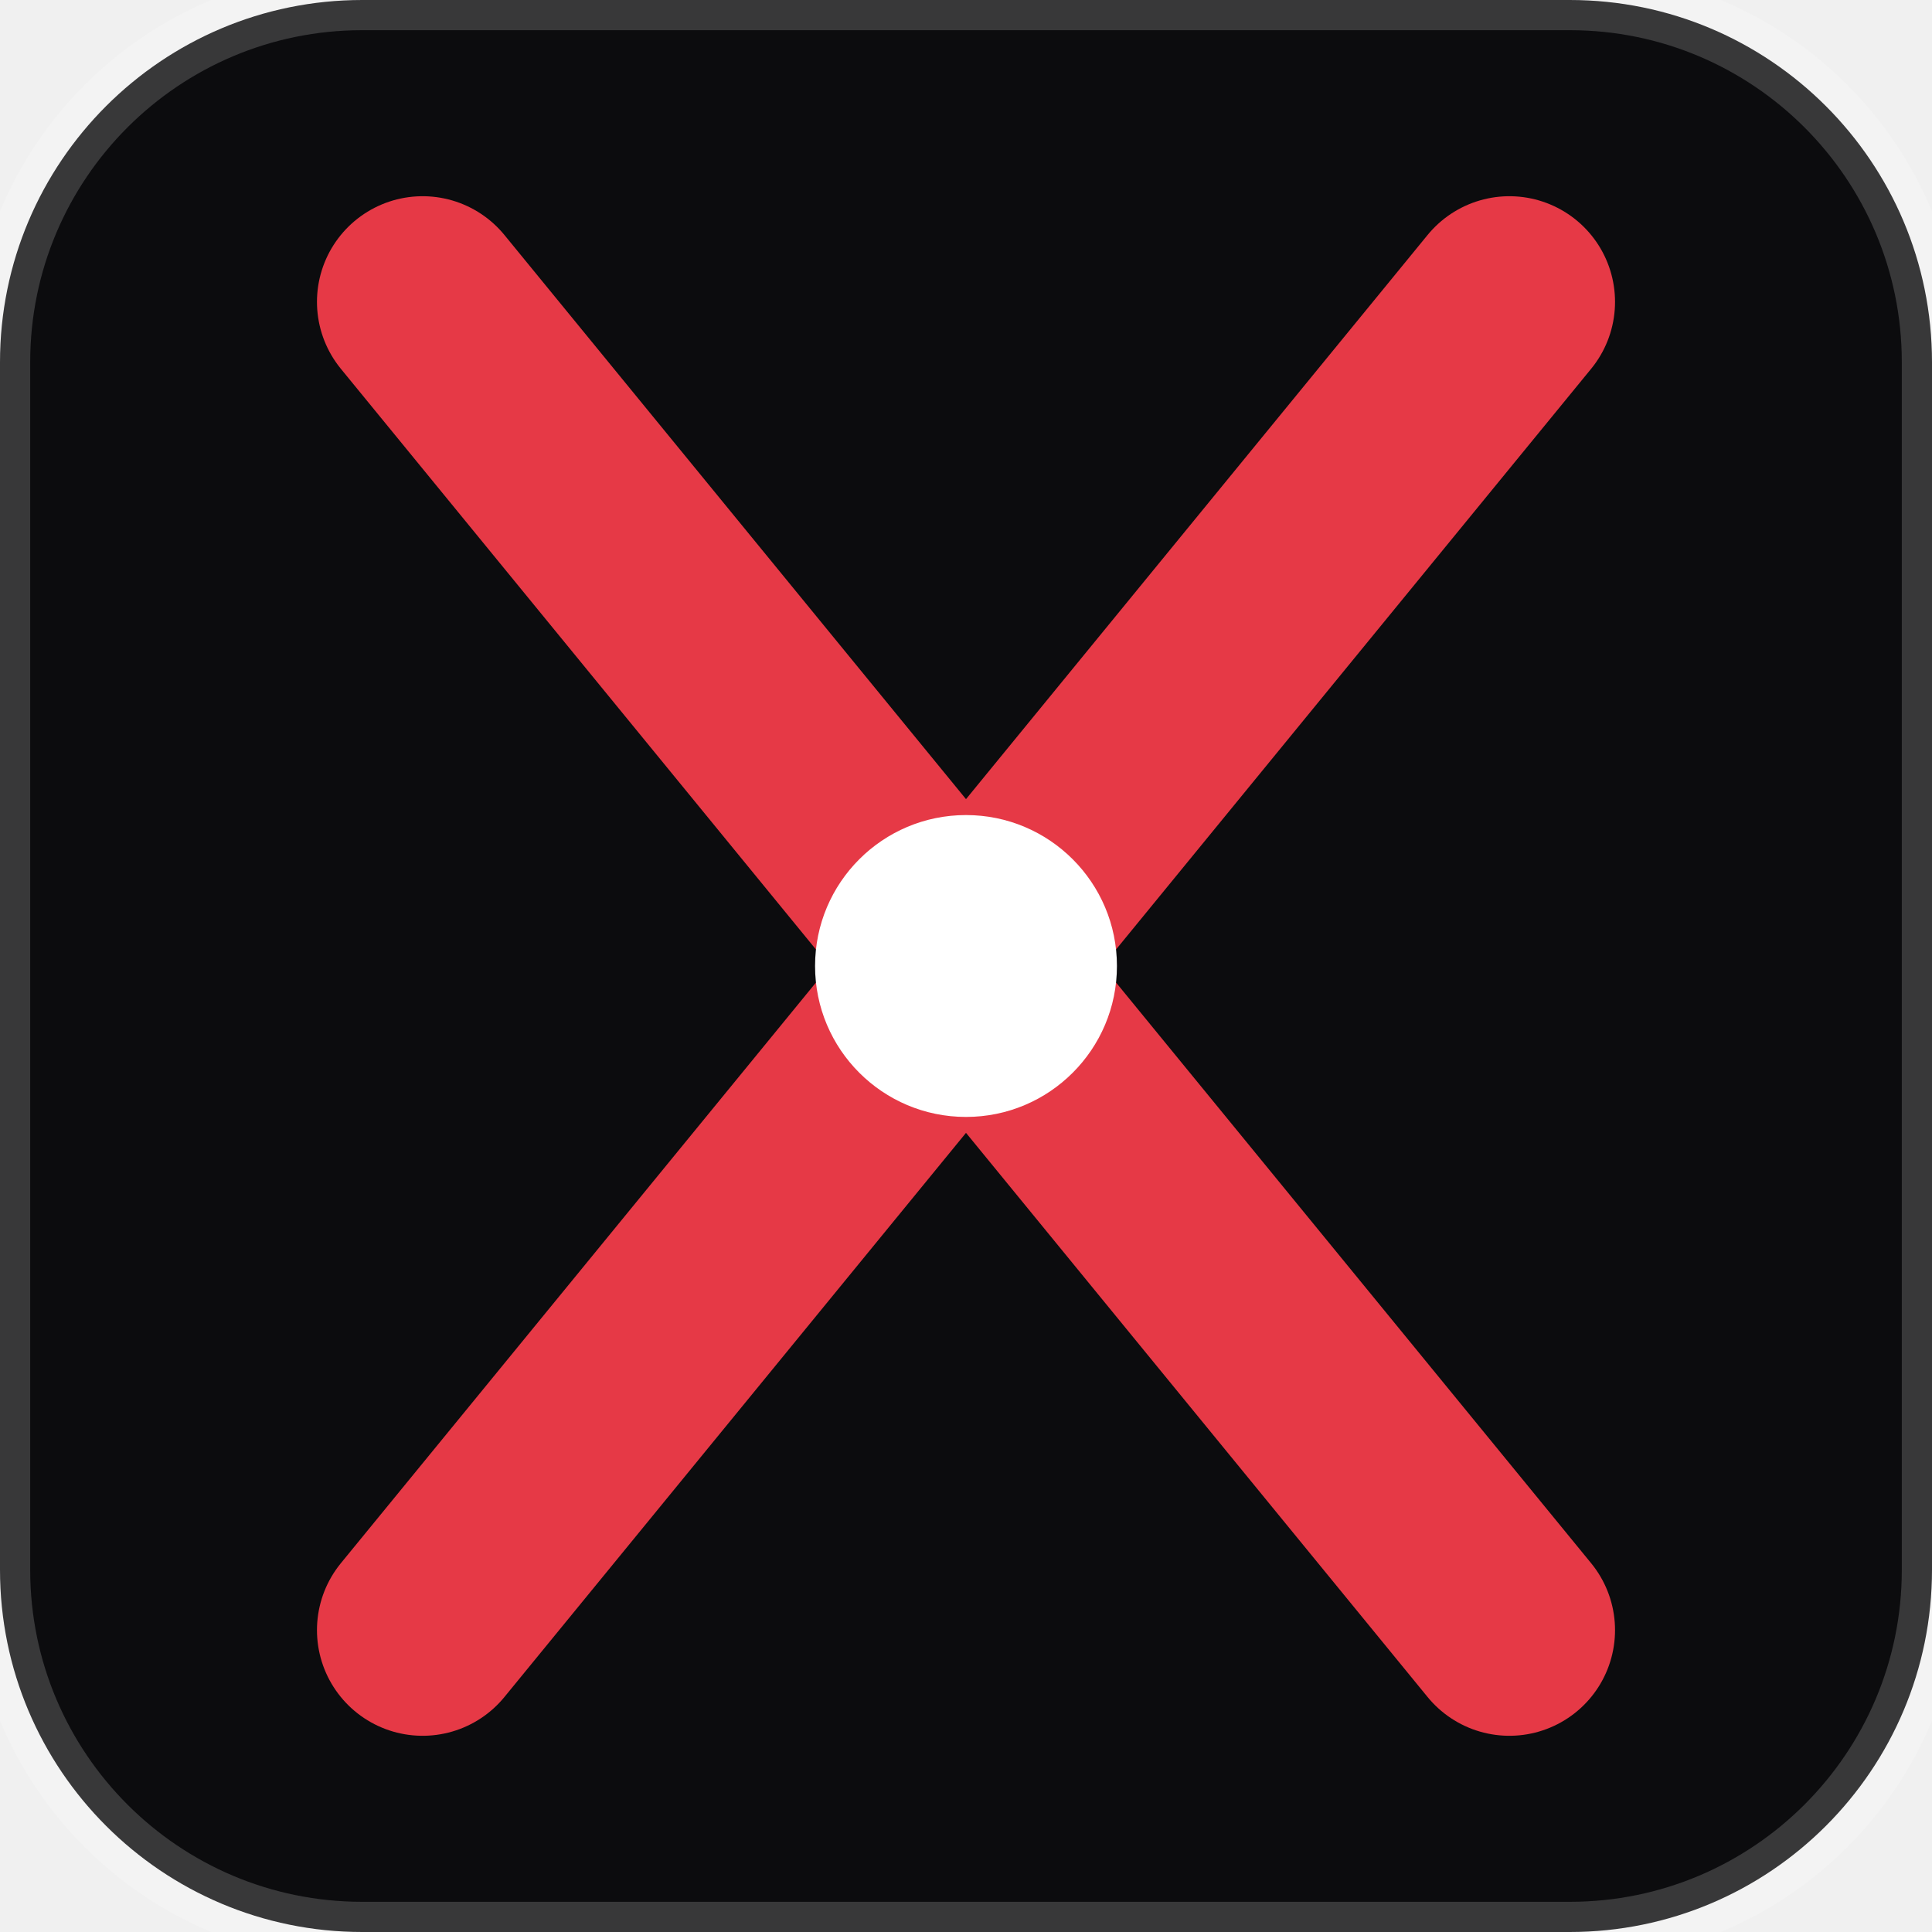
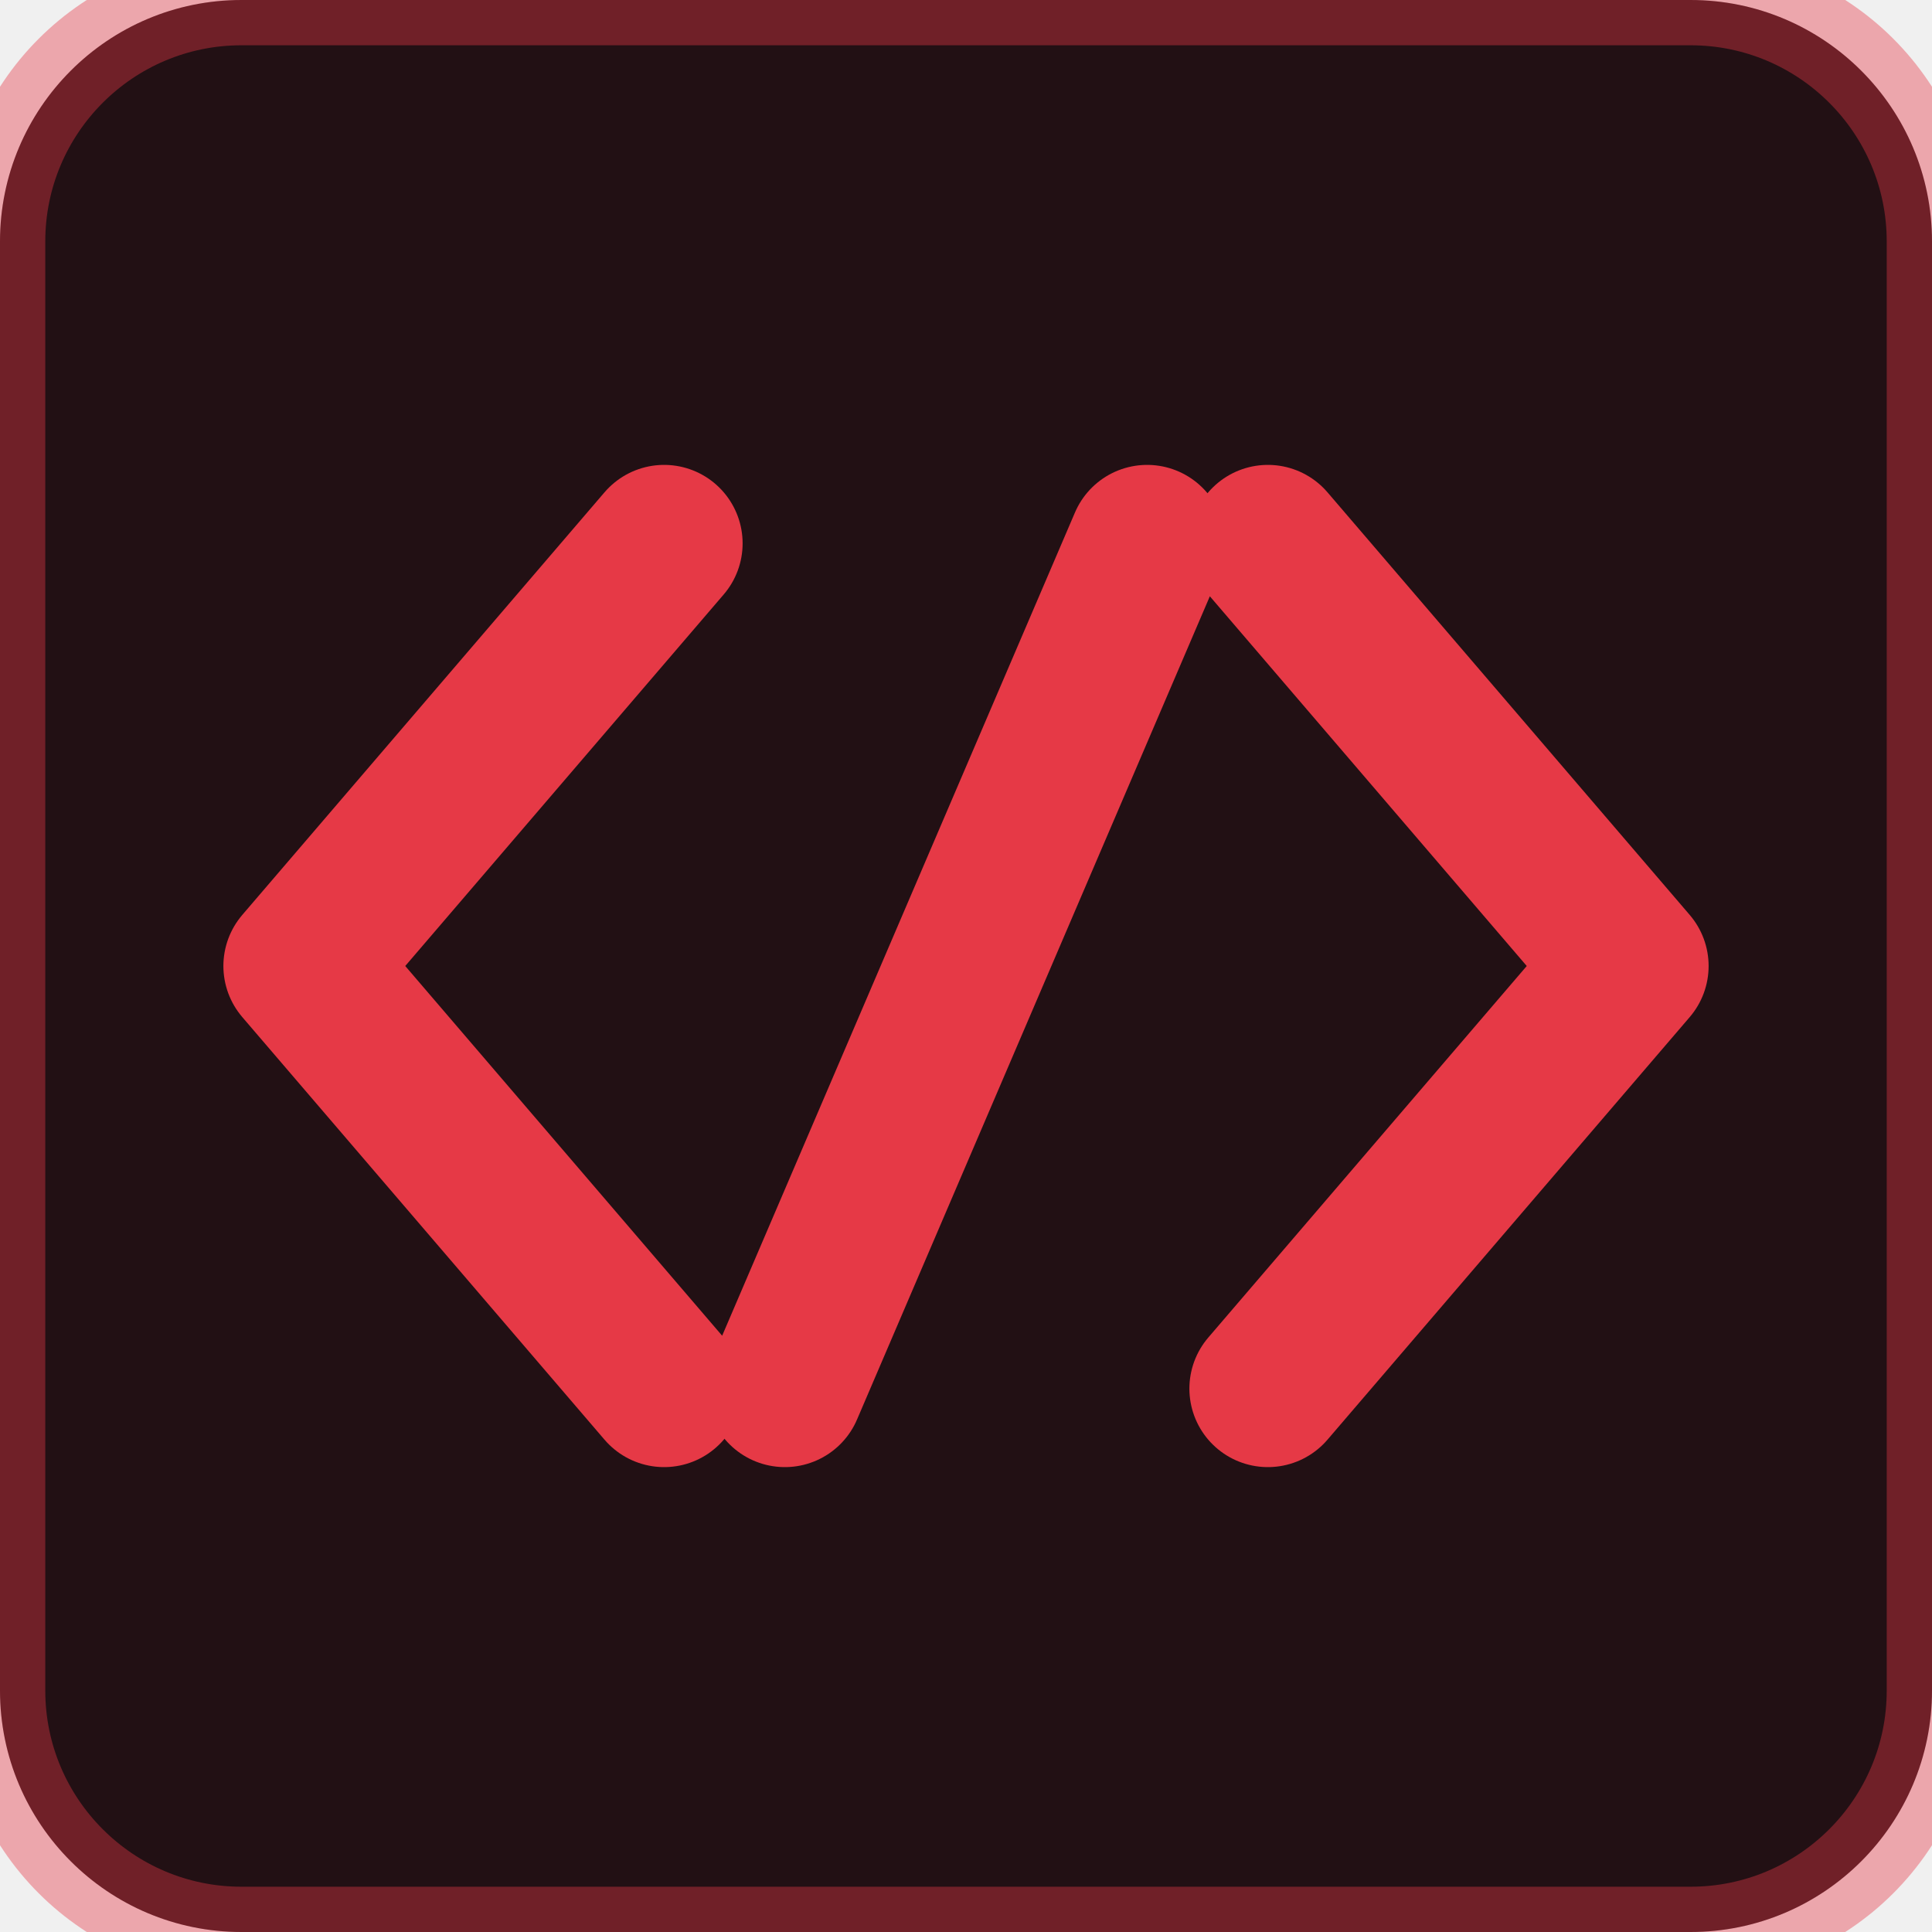
<svg xmlns="http://www.w3.org/2000/svg" viewBox="0 0 32 32" role="img" aria-label="Sebastian Kostecki">
-   <rect width="32" height="32" rx="6" fill="#0c0c0e" stroke="#ffffff" stroke-opacity="0.18" stroke-width="1" />
-   <path d="M7 5 L25 27 M25 5 L7 27" fill="none" stroke="#e63946" stroke-width="3.5" stroke-linecap="round" />
-   <circle cx="16" cy="16" r="2.5" fill="#ffffff" />
+   <rect width="32" height="32" rx="4" fill="#0c0c0e" />
+   <rect width="32" height="32" rx="4" fill="#e63946" fill-opacity="0.1" stroke="#e63946" stroke-opacity="0.4" stroke-width="1.5" />
+   <path d="M11 9 L5 16 L11 23 M13 23 L19 9 M21 9 L27 16 L21 23" fill="none" stroke="#e63946" stroke-width="2.6" stroke-linecap="round" stroke-linejoin="round" />
</svg>
